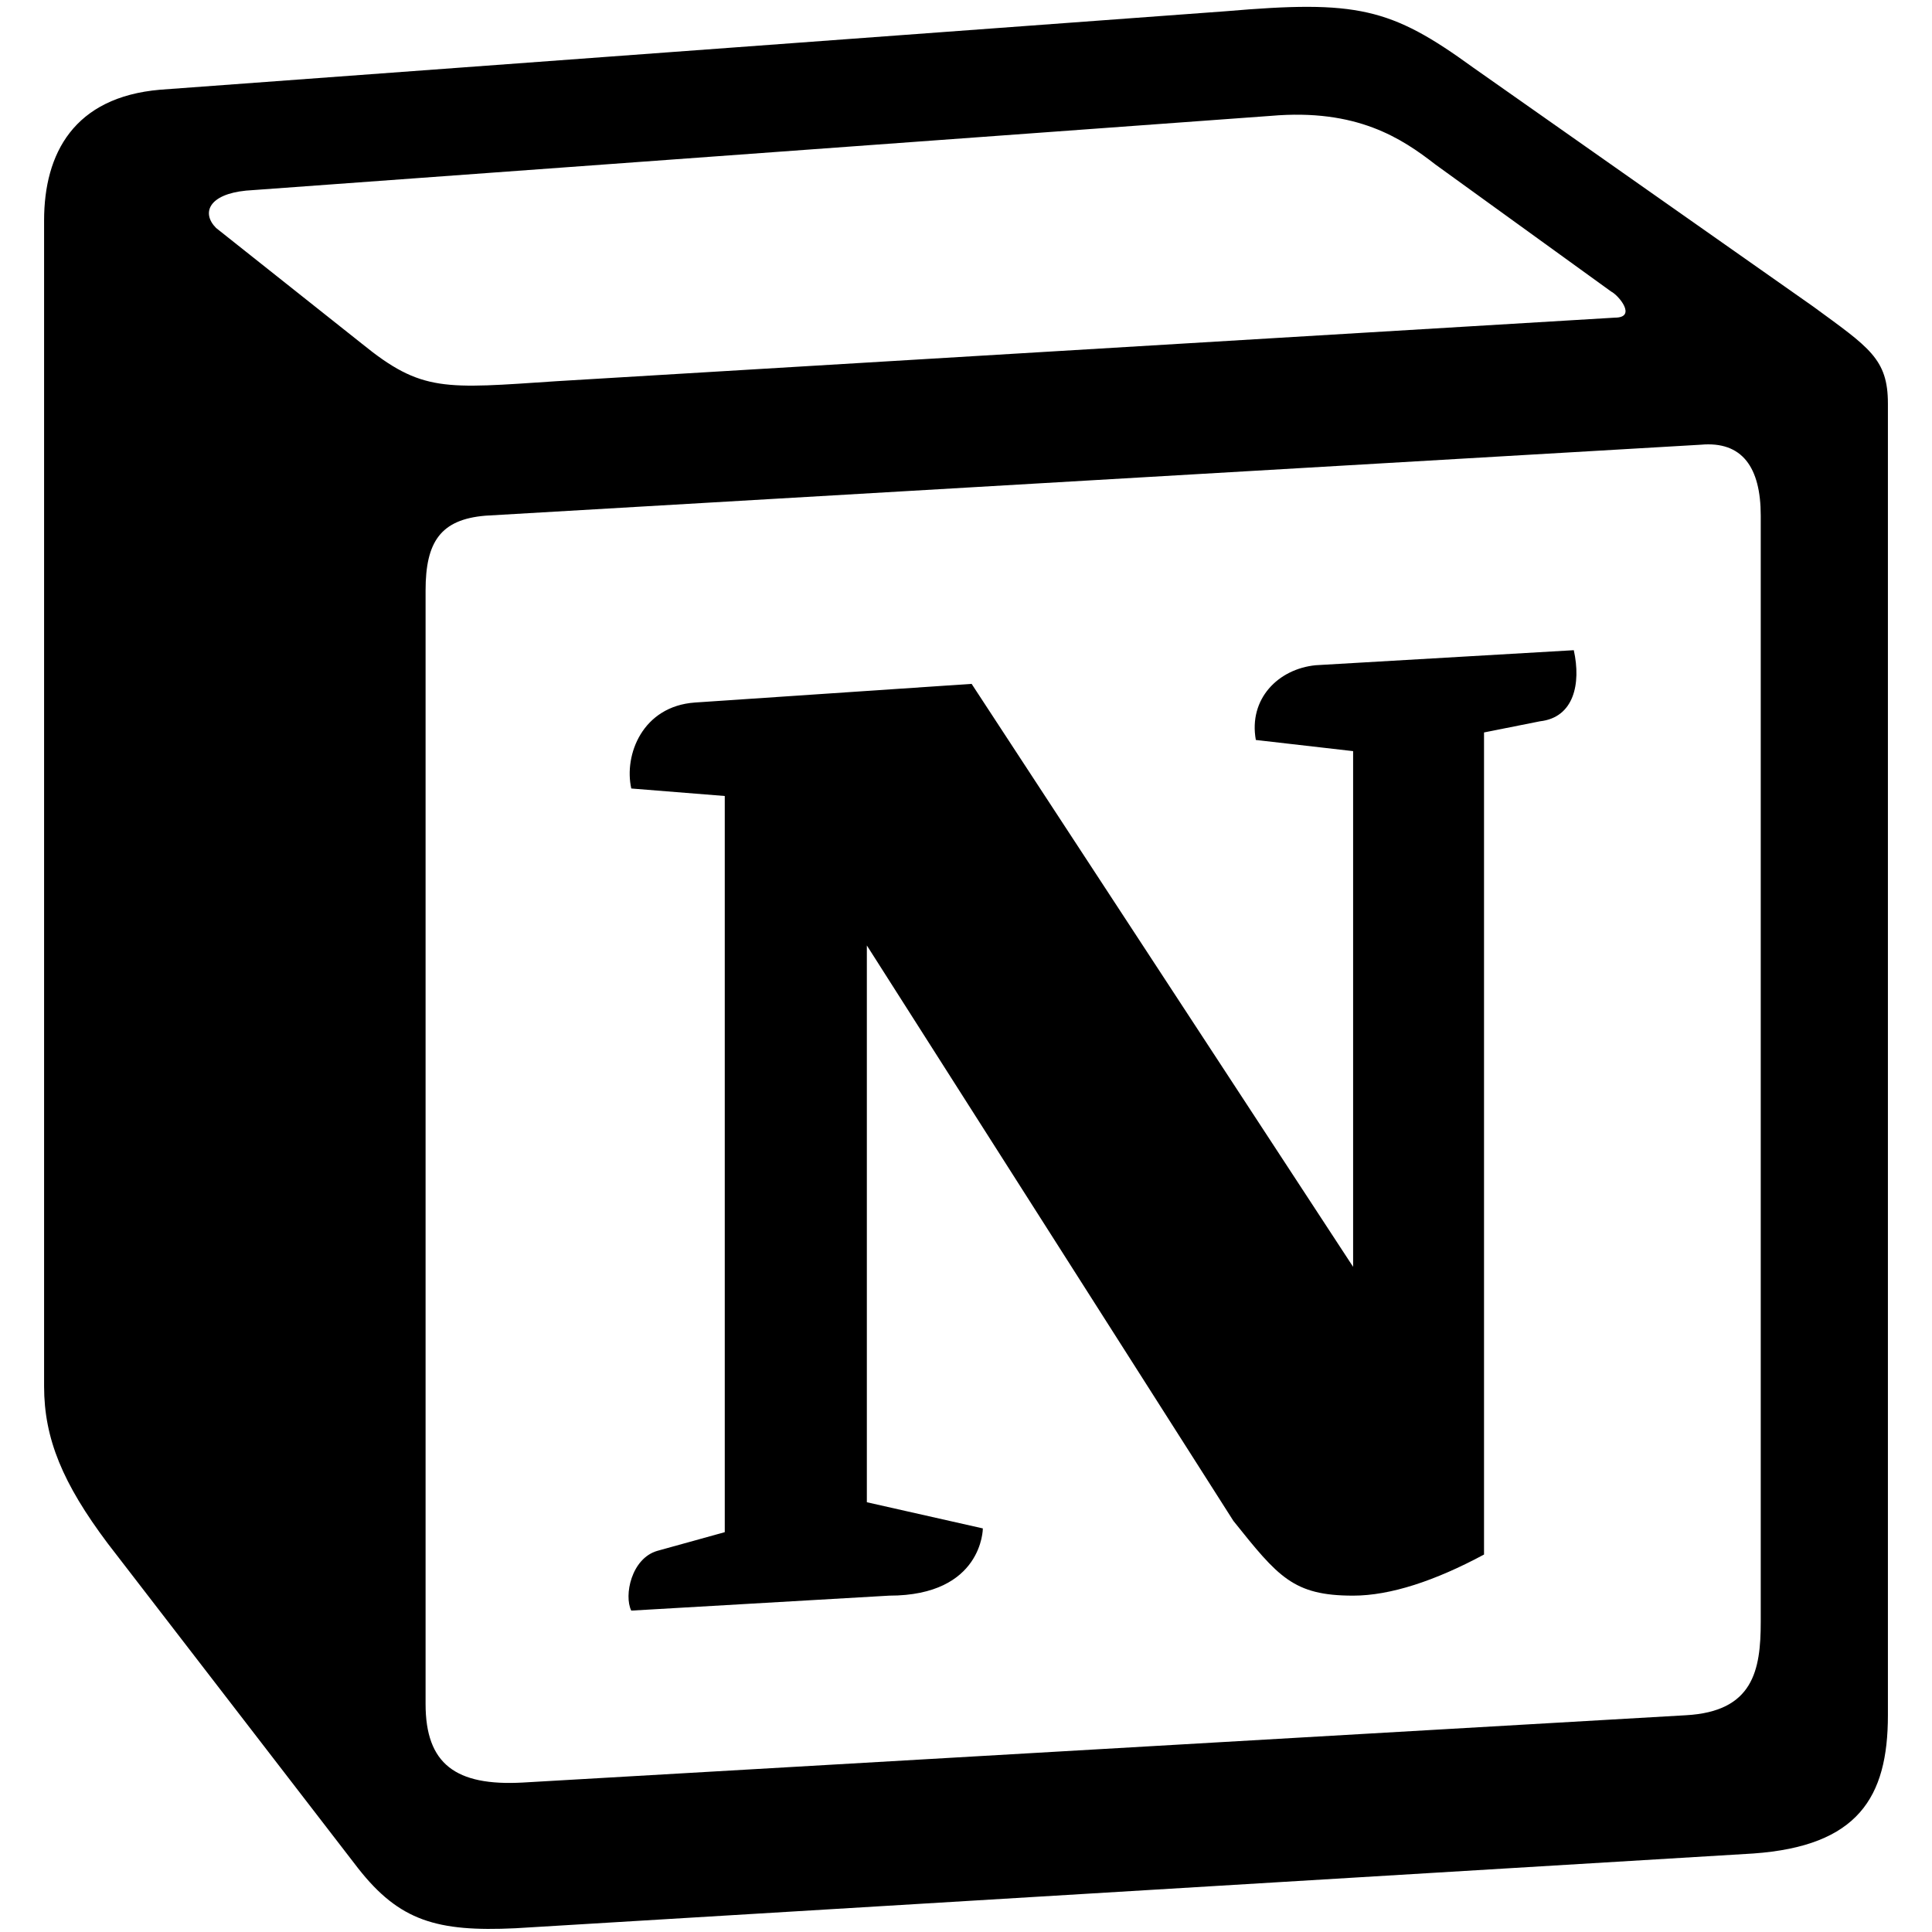
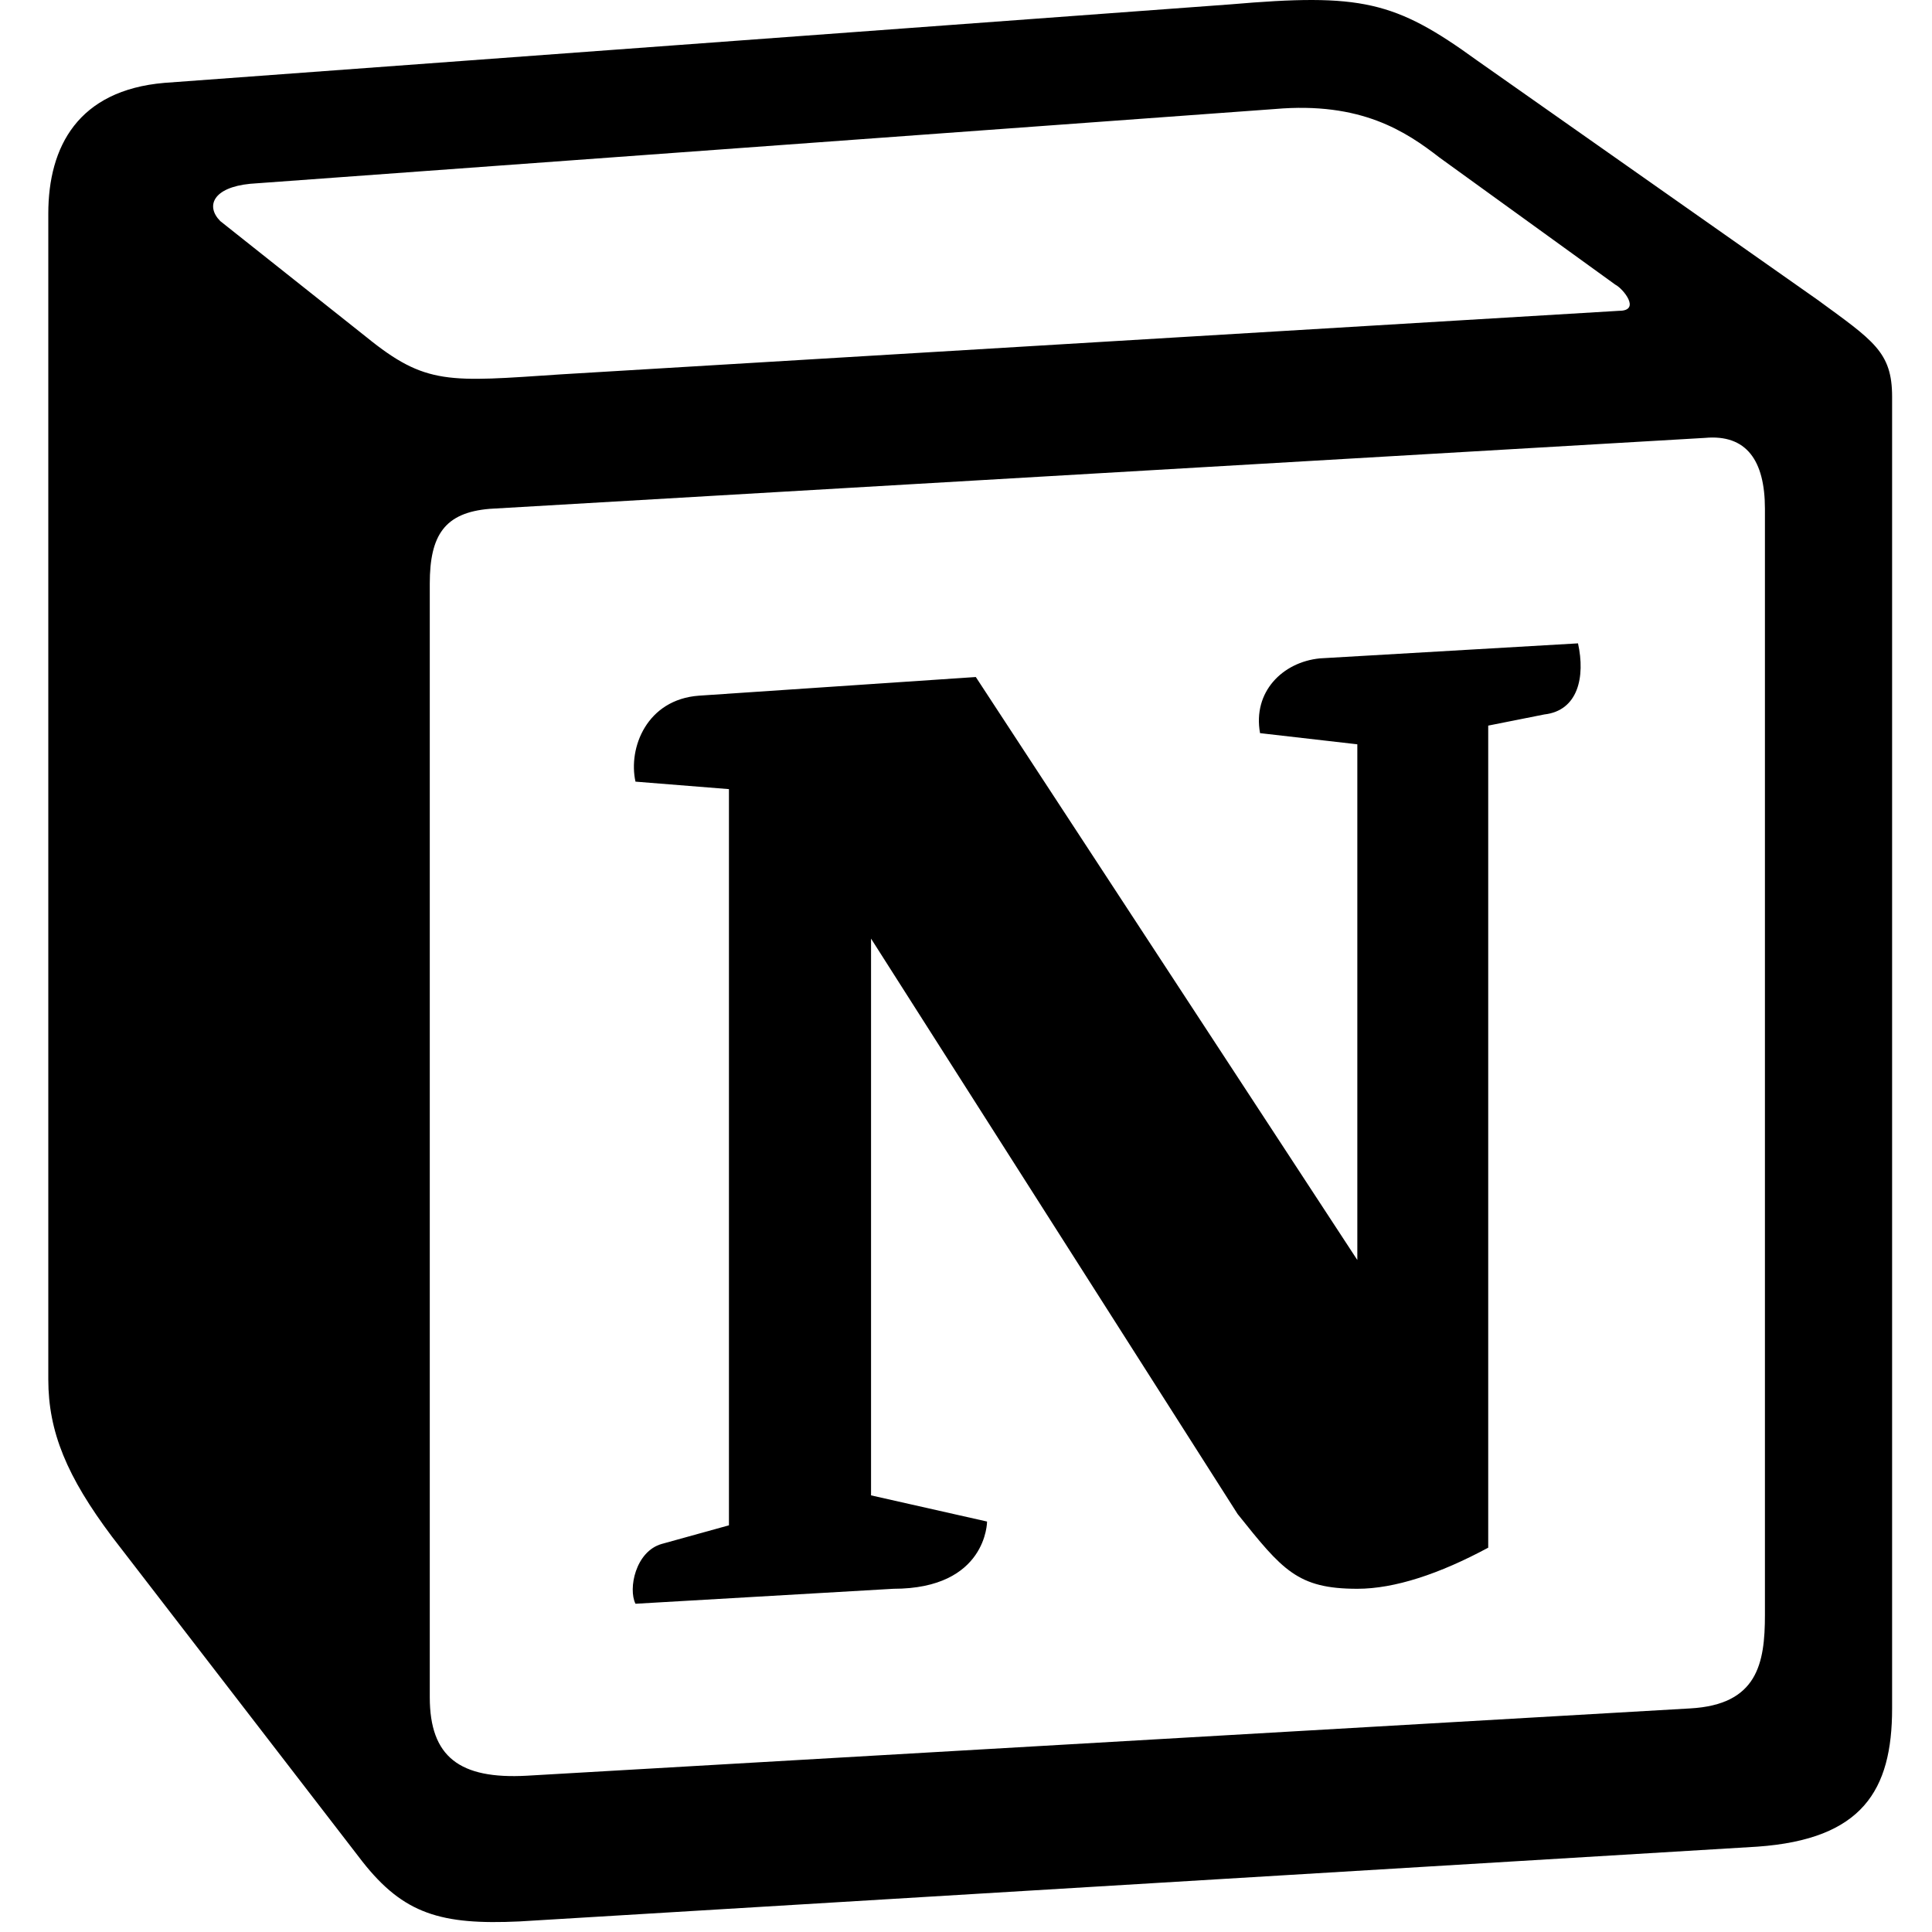
- <svg xmlns="http://www.w3.org/2000/svg" width="2500" height="2500" viewBox="12 0.19 487.619 510.941">
-   <path fill-rule="evenodd" d="M96.085 91.118c15.81 12.845 21.741 11.865 51.43 9.884l279.888-16.806c5.936 0 1-5.922-.98-6.906L379.94 43.686c-8.907-6.915-20.773-14.834-43.516-12.853L65.408 50.6c-9.884.98-11.858 5.922-7.922 9.883zm16.804 65.228v294.491c0 15.827 7.909 21.748 25.71 20.769l307.597-17.799c17.81-.979 19.794-11.865 19.794-24.722V136.57c0-12.836-4.938-19.758-15.84-18.77l-321.442 18.77c-11.863.997-15.82 6.931-15.82 19.776zm303.659 15.797c1.972 8.903 0 17.798-8.92 18.799l-14.82 2.953v217.412c-12.868 6.916-24.734 10.87-34.622 10.87-15.831 0-19.796-4.945-31.654-19.76l-96.944-152.19v147.248l30.677 6.922s0 17.78-24.75 17.78l-68.23 3.958c-1.982-3.958 0-13.832 6.921-15.81l17.805-4.935V210.7l-24.721-1.981c-1.983-8.903 2.955-21.74 16.812-22.736l73.195-4.934L358.186 335.22V198.836l-25.723-2.952c-1.974-10.884 5.927-18.787 15.819-19.767zM42.653 23.919l281.9-20.76c34.618-2.969 43.525-.98 65.283 14.825l89.986 63.247c14.848 10.876 19.797 13.837 19.797 25.693v346.883c0 21.74-7.92 34.597-35.608 36.564L136.64 510.14c-20.785.991-30.677-1.971-41.562-15.815l-66.267-85.978C16.938 392.52 12 380.68 12 366.828V58.495c0-17.778 7.922-32.608 30.653-34.576" />
+ <svg xmlns="http://www.w3.org/2000/svg" width="40" height="40" viewBox="0 0 40 40" fill="none">
+   <path fill-rule="evenodd" clip-rule="evenodd" d="M7.583 6.977C8.82 7.982 9.285 7.906 11.609 7.751L33.521 6.435C33.985 6.435 33.599 5.971 33.444 5.894L29.805 3.263C29.108 2.722 28.179 2.102 26.398 2.257L5.181 3.805C4.407 3.881 4.253 4.268 4.561 4.578L7.583 6.977ZM8.898 12.083V35.138C8.898 36.377 9.517 36.841 10.911 36.764L34.992 35.371C36.386 35.294 36.541 34.442 36.541 33.435V10.535C36.541 9.53 36.155 8.988 35.301 9.066L10.137 10.535C9.208 10.613 8.898 11.078 8.898 12.083H8.898ZM32.671 13.32C32.825 14.017 32.671 14.713 31.973 14.792L30.812 15.023V32.043C29.805 32.585 28.876 32.894 28.102 32.894C26.863 32.894 26.552 32.507 25.624 31.347L18.034 19.433V30.96L20.436 31.502C20.436 31.502 20.436 32.894 18.498 32.894L13.157 33.204C13.002 32.894 13.157 32.121 13.699 31.966L15.092 31.58V16.338L13.157 16.183C13.002 15.486 13.389 14.481 14.473 14.403L20.203 14.017L28.102 26.087V15.41L26.088 15.179C25.933 14.326 26.552 13.708 27.326 13.631L32.671 13.32ZM3.4 1.716L25.469 0.091C28.179 -0.142 28.876 0.014 30.58 1.251L37.624 6.203C38.787 7.054 39.174 7.286 39.174 8.214V35.371C39.174 37.073 38.554 38.079 36.386 38.233L10.758 39.781C9.13 39.858 8.356 39.626 7.504 38.543L2.316 31.812C1.387 30.573 1 29.646 1 28.561V4.423C1 3.031 1.62 1.87 3.4 1.716V1.716Z" fill="black" />
</svg>
